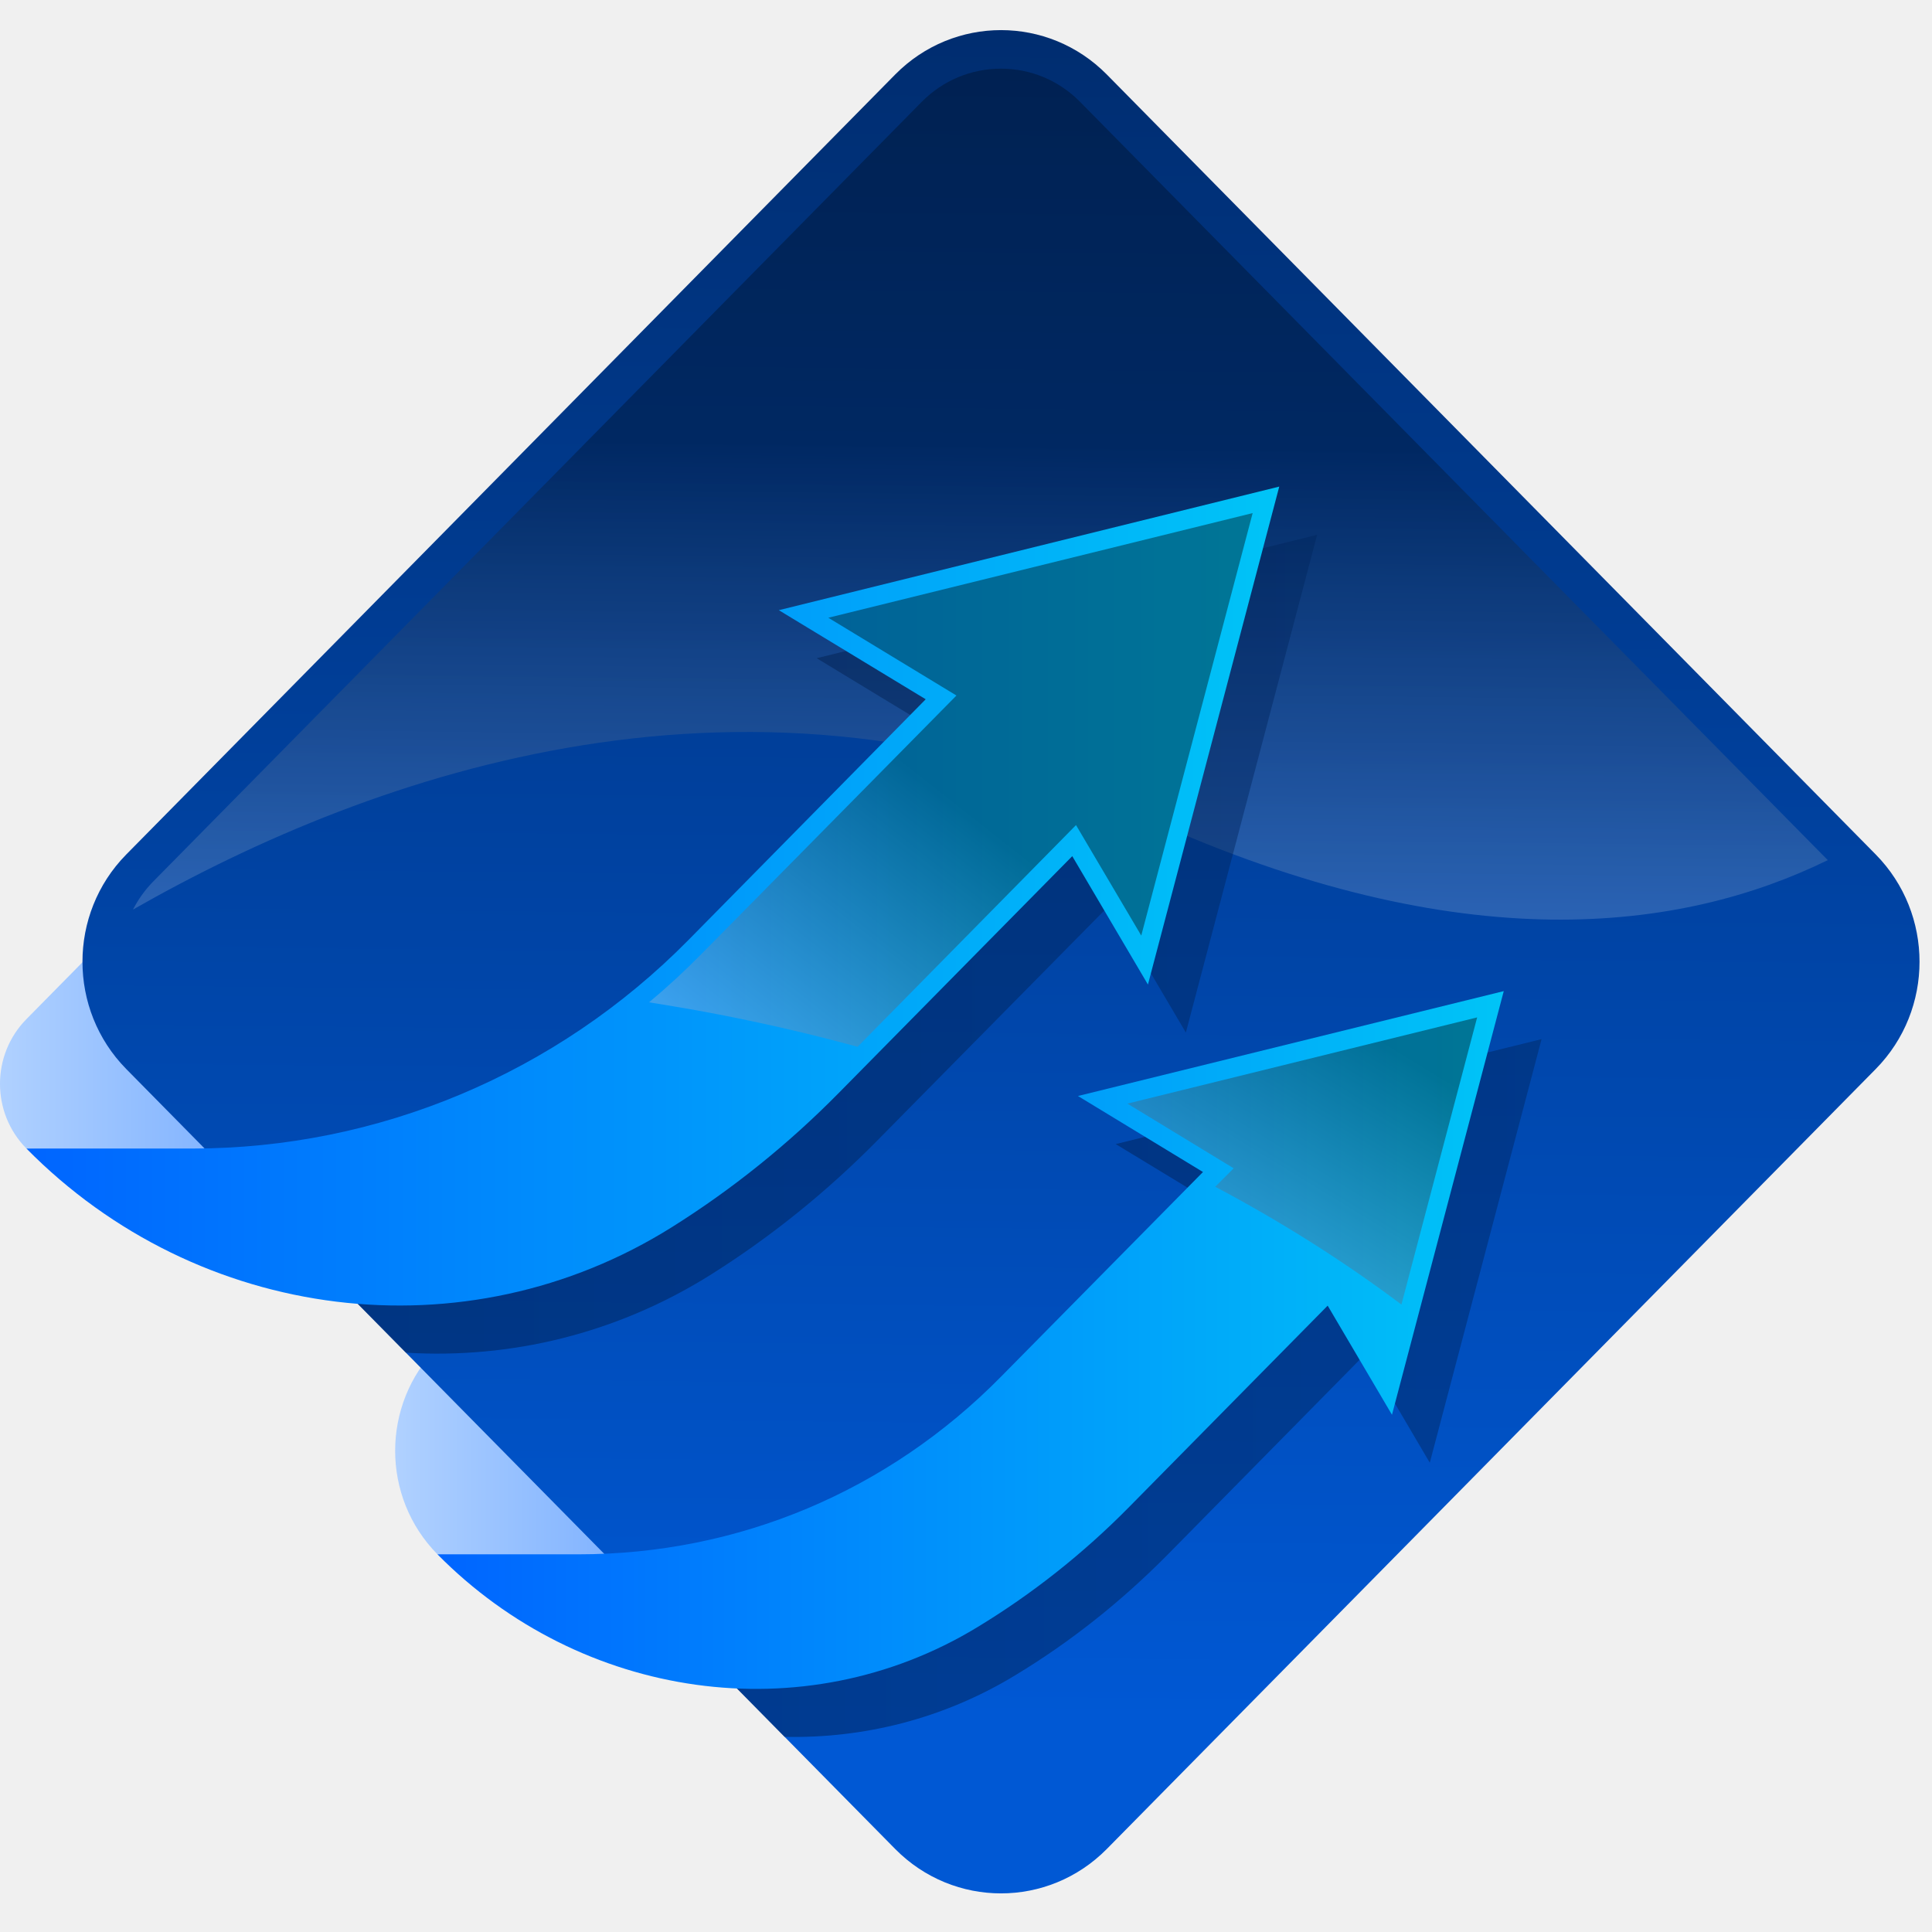
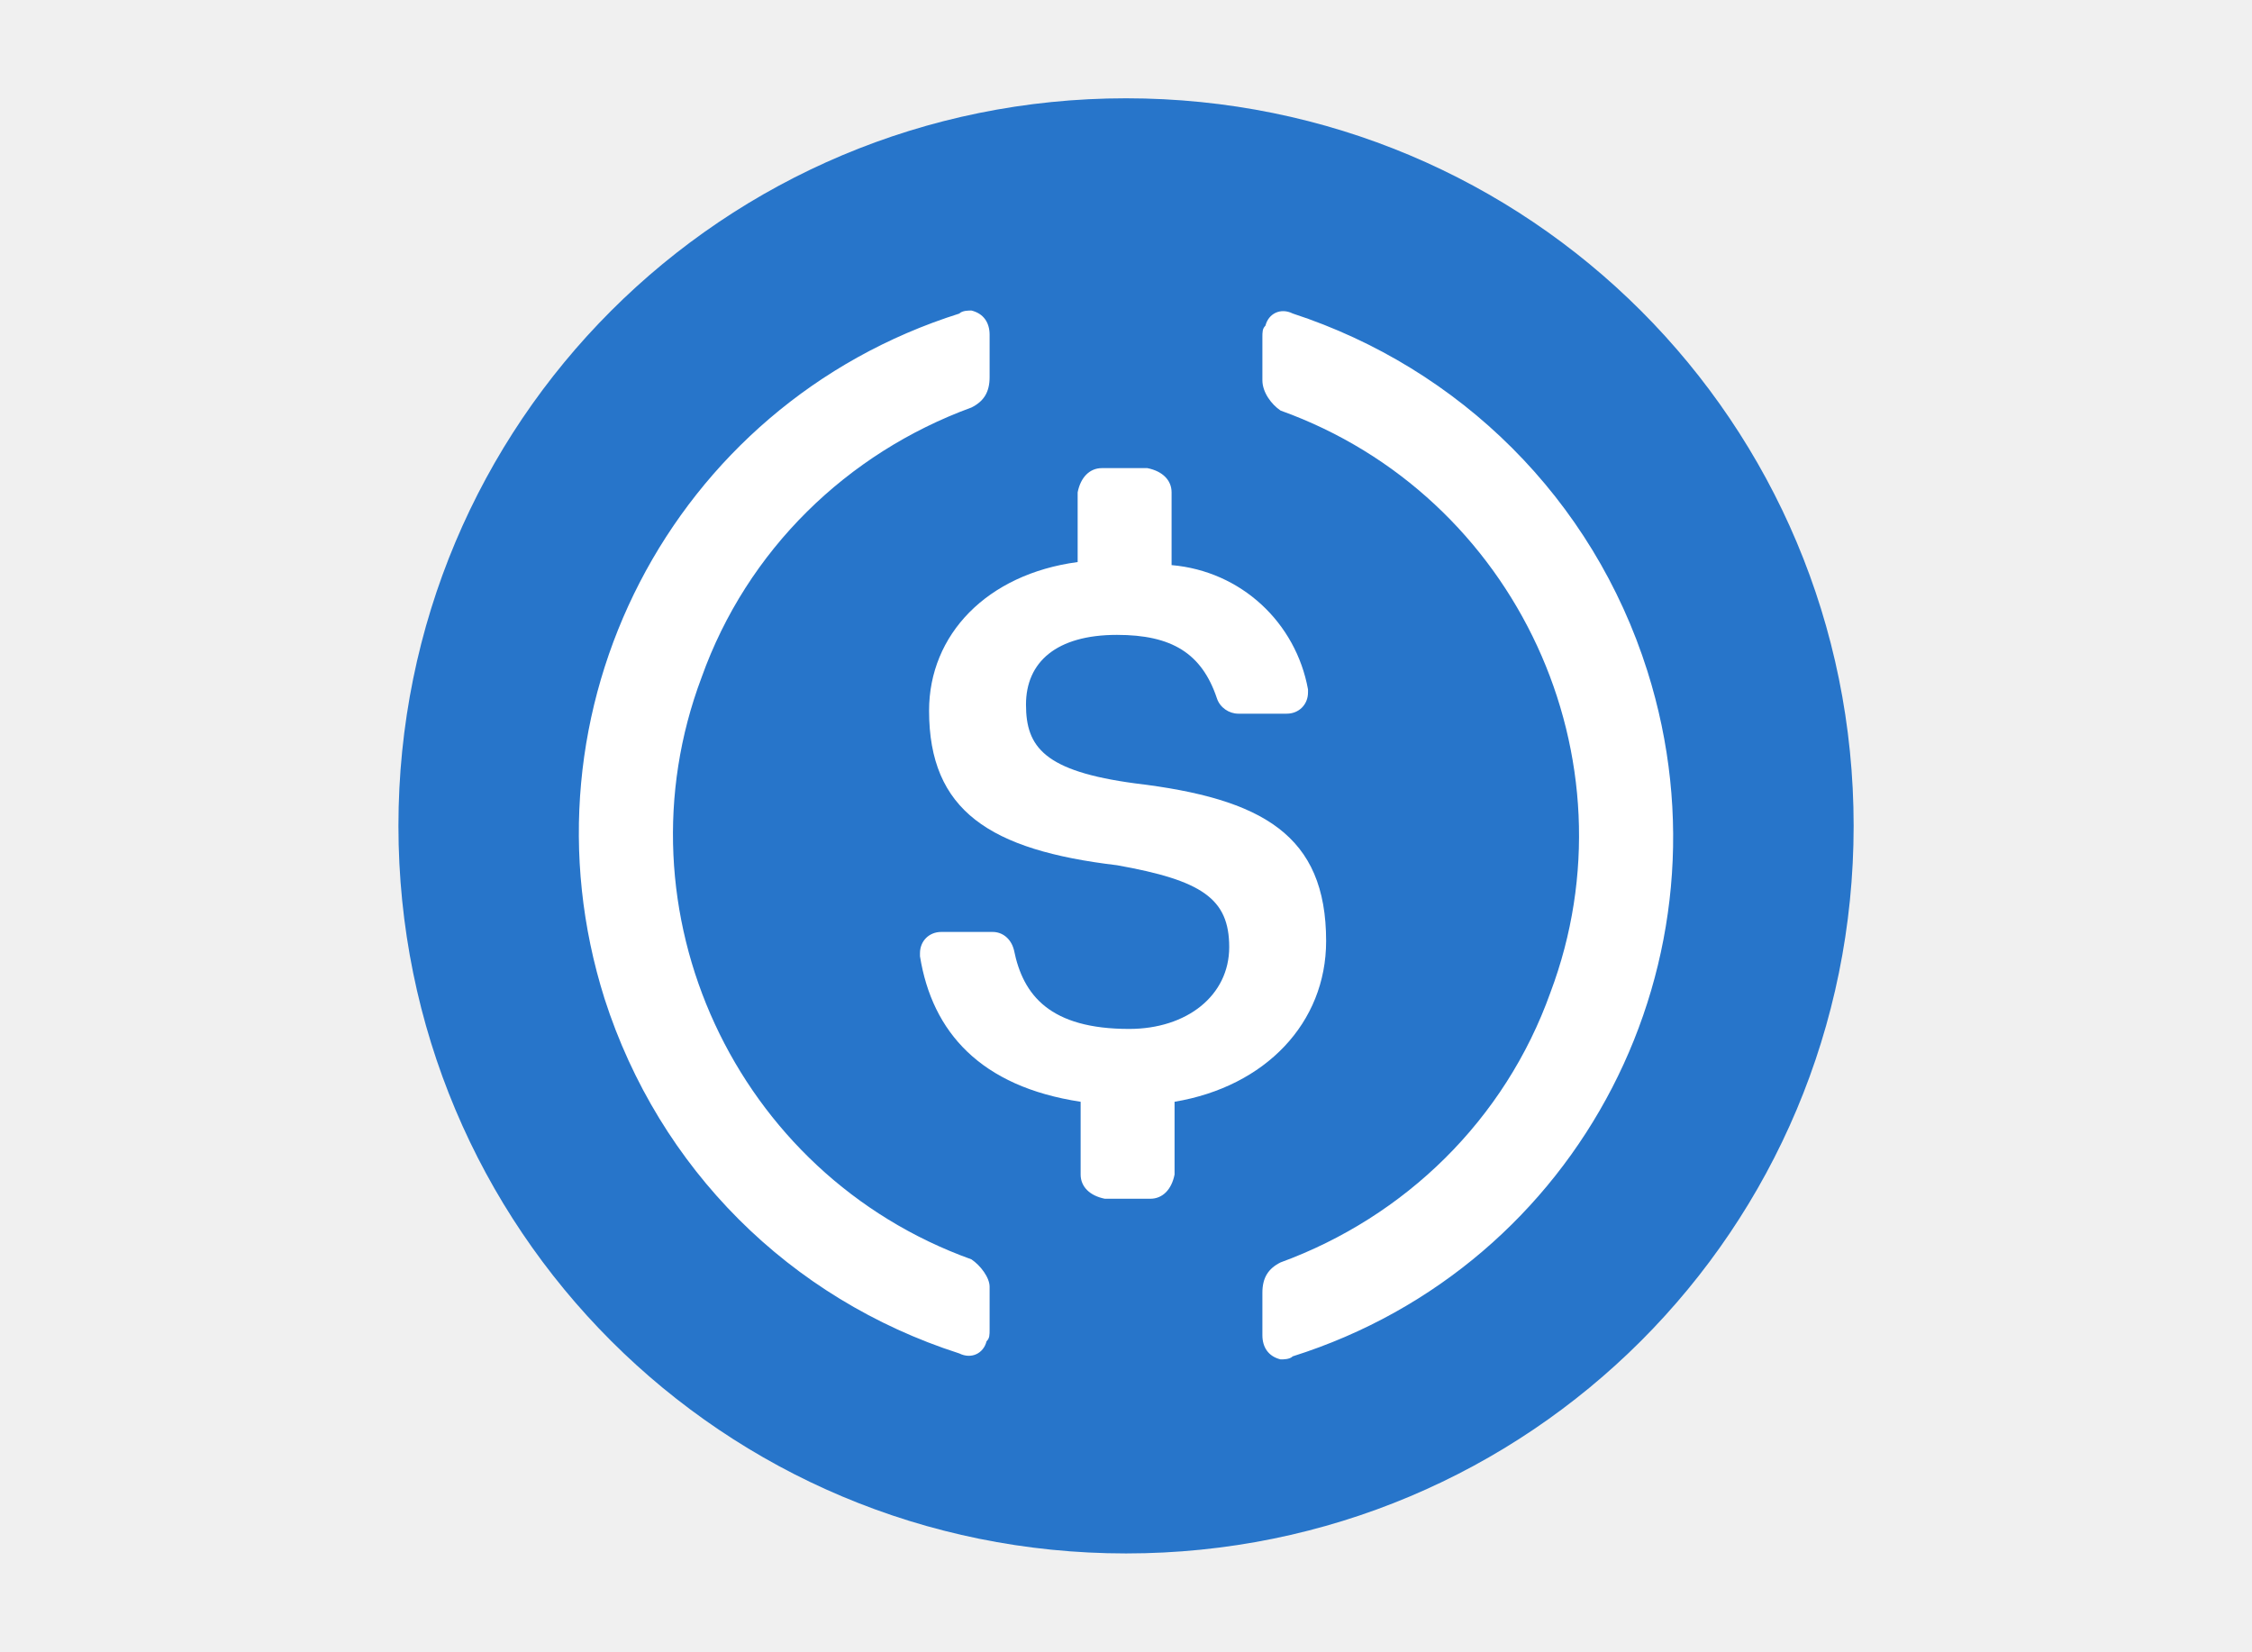
- <svg xmlns="http://www.w3.org/2000/svg" width="35" height="35" viewBox="0 0 35 35" fill="none">
-   <path d="M7.925 28.158C6.903 27.122 6.903 25.443 7.925 24.407L9.749 22.557L15.297 28.349L11.826 29.25L7.925 28.158Z" fill="url(#paint0_linear_3363_47878)" />
-   <path d="M0.479 20.807C-0.16 20.16 -0.16 19.11 0.479 18.462L3.05 15.854L8.357 21.237L0.479 20.807Z" fill="url(#paint1_linear_3363_47878)" />
-   <path d="M33.982 19.365L20.049 33.498C18.99 34.568 17.278 34.568 16.219 33.498L2.286 19.365C1.23 18.291 1.23 16.555 2.286 15.481L16.219 1.348C17.278 0.278 18.99 0.278 20.049 1.348L33.982 15.481C35.038 16.555 35.038 18.291 33.982 19.365Z" fill="url(#paint2_linear_3363_47878)" />
-   <path opacity="0.28" d="M33.112 15.582C30.465 16.879 26.474 17.405 20.798 14.836C13.626 11.593 6.809 13.967 2.409 16.478C2.502 16.297 2.622 16.126 2.773 15.972L16.703 1.84C17.085 1.456 17.594 1.244 18.133 1.244C18.673 1.244 19.182 1.456 19.564 1.843L33.112 15.582Z" fill="url(#paint3_linear_3363_47878)" />
-   <g opacity="0.44">
-     <path d="M27.927 18.825L25.902 26.499L24.74 24.523L21.144 28.173C20.305 29.02 19.381 29.753 18.387 30.352C17.094 31.137 15.647 31.496 14.213 31.465L11.79 29.006C14.447 28.856 16.919 27.741 18.817 25.816L22.481 22.103L20.212 20.726L27.927 18.825Z" fill="url(#paint4_linear_3363_47878)" />
-     <path d="M23.861 9.689L21.483 18.706L20.114 16.384L15.889 20.666C14.964 21.604 13.947 22.42 12.864 23.1C11.165 24.163 9.244 24.621 7.353 24.505L4.558 21.67C7.789 21.569 10.866 20.227 13.159 17.901L17.456 13.539L14.795 11.924L23.861 9.689Z" fill="url(#paint5_linear_3363_47878)" />
-   </g>
-   <path d="M27.242 17.955L25.217 25.63L24.052 23.653L20.456 27.3C19.618 28.15 18.693 28.88 17.701 29.481C14.556 31.388 10.516 30.786 7.925 28.158H10.479C13.371 28.158 16.087 27.017 18.132 24.942L21.793 21.232L19.528 19.855L27.242 17.955Z" fill="url(#paint6_linear_3363_47878)" />
-   <path d="M23.175 8.815L20.796 17.836L19.425 15.51L15.199 19.796C14.275 20.734 13.26 21.548 12.175 22.229C8.437 24.576 3.587 23.96 0.479 20.807H3.48C6.852 20.807 10.086 19.448 12.471 17.03L16.77 12.668L14.109 11.054L23.175 8.815Z" fill="url(#paint7_linear_3363_47878)" />
-   <g opacity="0.5">
-     <path opacity="0.78" d="M26.76 18.431L25.388 23.633C24.367 22.866 23.239 22.148 22.015 21.499L22.349 21.165L20.424 19.993L26.76 18.431Z" fill="url(#paint8_linear_3363_47878)" />
-     <path opacity="0.78" d="M22.693 9.295L20.675 16.949L19.493 14.947L15.536 18.964C14.594 18.706 13.625 18.486 12.631 18.305C12.339 18.253 12.046 18.204 11.758 18.158C12.088 17.883 12.408 17.587 12.714 17.276L17.327 12.6L15.006 11.191L22.693 9.295Z" fill="url(#paint9_linear_3363_47878)" />
-   </g>
-   <defs>
-     <linearGradient id="paint0_linear_3363_47878" x1="7.159" y1="25.903" x2="15.297" y2="25.903" gradientUnits="userSpaceOnUse">
-       <stop stop-color="#B0D1FF" />
-       <stop offset="1" stop-color="#4F93FF" />
-     </linearGradient>
-     <linearGradient id="paint1_linear_3363_47878" x1="-0" y1="18.545" x2="8.357" y2="18.545" gradientUnits="userSpaceOnUse">
-       <stop stop-color="#B0D1FF" />
-       <stop offset="1" stop-color="#4F93FF" />
-     </linearGradient>
-     <linearGradient id="paint2_linear_3363_47878" x1="18.006" y1="31.096" x2="18.36" y2="-5.689" gradientUnits="userSpaceOnUse">
-       <stop stop-color="#0058D4" />
-       <stop offset="1" stop-color="#00245B" />
-     </linearGradient>
-     <linearGradient id="paint3_linear_3363_47878" x1="17.854" y1="8.043" x2="17.736" y2="17.864" gradientUnits="userSpaceOnUse">
-       <stop />
-       <stop offset="1" stop-color="#B0D1FF" />
-     </linearGradient>
-     <linearGradient id="paint4_linear_3363_47878" x1="11.79" y1="25.146" x2="27.927" y2="25.146" gradientUnits="userSpaceOnUse">
-       <stop stop-color="#001334" />
-       <stop offset="1" stop-color="#00245B" />
-     </linearGradient>
-     <linearGradient id="paint5_linear_3363_47878" x1="4.558" y1="17.106" x2="23.861" y2="17.106" gradientUnits="userSpaceOnUse">
-       <stop stop-color="#001334" />
-       <stop offset="1" stop-color="#00245B" />
-     </linearGradient>
-     <linearGradient id="paint6_linear_3363_47878" x1="7.925" y1="24.275" x2="27.242" y2="24.275" gradientUnits="userSpaceOnUse">
-       <stop stop-color="#0065FF" />
-       <stop offset="1" stop-color="#00C4F7" />
-     </linearGradient>
-     <linearGradient id="paint7_linear_3363_47878" x1="0.479" y1="16.233" x2="23.175" y2="16.233" gradientUnits="userSpaceOnUse">
-       <stop stop-color="#0065FF" />
-       <stop offset="1" stop-color="#00C4F7" />
-     </linearGradient>
-     <linearGradient id="paint8_linear_3363_47878" x1="24.758" y1="18.693" x2="20.955" y2="24.921" gradientUnits="userSpaceOnUse">
-       <stop />
-       <stop offset="1" stop-color="#B0D1FF" />
-     </linearGradient>
-     <linearGradient id="paint9_linear_3363_47878" x1="17.413" y1="14.629" x2="12.923" y2="20.32" gradientUnits="userSpaceOnUse">
-       <stop />
-       <stop offset="1" stop-color="#B0D1FF" />
-     </linearGradient>
-   </defs>
+ <svg xmlns="http://www.w3.org/2000/svg" version="1.1" id="katman_1" x="0px" y="0px" viewBox="0 0 3095.1 2270.2" style="enable-background:new 0 0 3095.1 2270.2;" xml:space="preserve">
+   <style type="text/css">
+ 	.st0{fill:#2775CA;}
+ 	.st1{fill:#FFFFFF;}
+ </style>
+   <path class="st0" d="M1547.6,2135.1c554.2,0,1000-445.8,1000-1000s-445.8-1000-1000-1000s-1000,445.8-1000,1000  S993.4,2135.1,1547.6,2135.1z" />
+   <path class="st1" d="M1822.6,1293.4c0-145.8-87.5-195.8-262.5-216.7c-125-16.7-150-50-150-108.3s41.7-95.8,125-95.8  c75,0,116.7,25,137.5,87.5c4.2,12.5,16.7,20.8,29.2,20.8h66.7c16.7,0,29.2-12.5,29.2-29.2v-4.2c-16.7-91.7-91.7-162.5-187.5-170.8  v-100c0-16.7-12.5-29.2-33.3-33.3h-62.5c-16.7,0-29.2,12.5-33.3,33.3v95.8c-125,16.7-204.2,100-204.2,204.2  c0,137.5,83.3,191.7,258.3,212.5c116.7,20.8,154.2,45.8,154.2,112.5s-58.3,112.5-137.5,112.5c-108.3,0-145.8-45.8-158.3-108.3  c-4.2-16.7-16.7-25-29.2-25h-70.8c-16.7,0-29.2,12.5-29.2,29.2v4.2c16.7,104.2,83.3,179.2,220.8,200v100c0,16.7,12.5,29.2,33.3,33.3  h62.5c16.7,0,29.2-12.5,33.3-33.3v-100C1739.2,1493.4,1822.6,1405.9,1822.6,1293.4L1822.6,1293.4z" />
+   <path class="st1" d="M1335.1,1730.9c-325-116.7-491.7-479.2-370.8-800c62.5-175,200-308.3,370.8-370.8c16.7-8.3,25-20.8,25-41.7  v-58.3c0-16.7-8.3-29.2-25-33.3c-4.2,0-12.5,0-16.7,4.2c-395.8,125-612.5,545.8-487.5,941.7c75,233.3,254.2,412.5,487.5,487.5  c16.7,8.3,33.3,0,37.5-16.7c4.2-4.2,4.2-8.3,4.2-16.7v-58.3C1360.1,1755.9,1347.6,1739.3,1335.1,1730.9z M1776.7,430.9  c-16.7-8.3-33.3,0-37.5,16.7c-4.2,4.2-4.2,8.3-4.2,16.7v58.3c0,16.7,12.5,33.3,25,41.7c325,116.7,491.7,479.2,370.8,800  c-62.5,175-200,308.3-370.8,370.8c-16.7,8.3-25,20.8-25,41.7v58.3c0,16.7,8.3,29.2,25,33.3c4.2,0,12.5,0,16.7-4.2  c395.8-125,612.5-545.8,487.5-941.7C2189.2,685.1,2005.9,505.9,1776.7,430.9L1776.7,430.9z" />
</svg>
